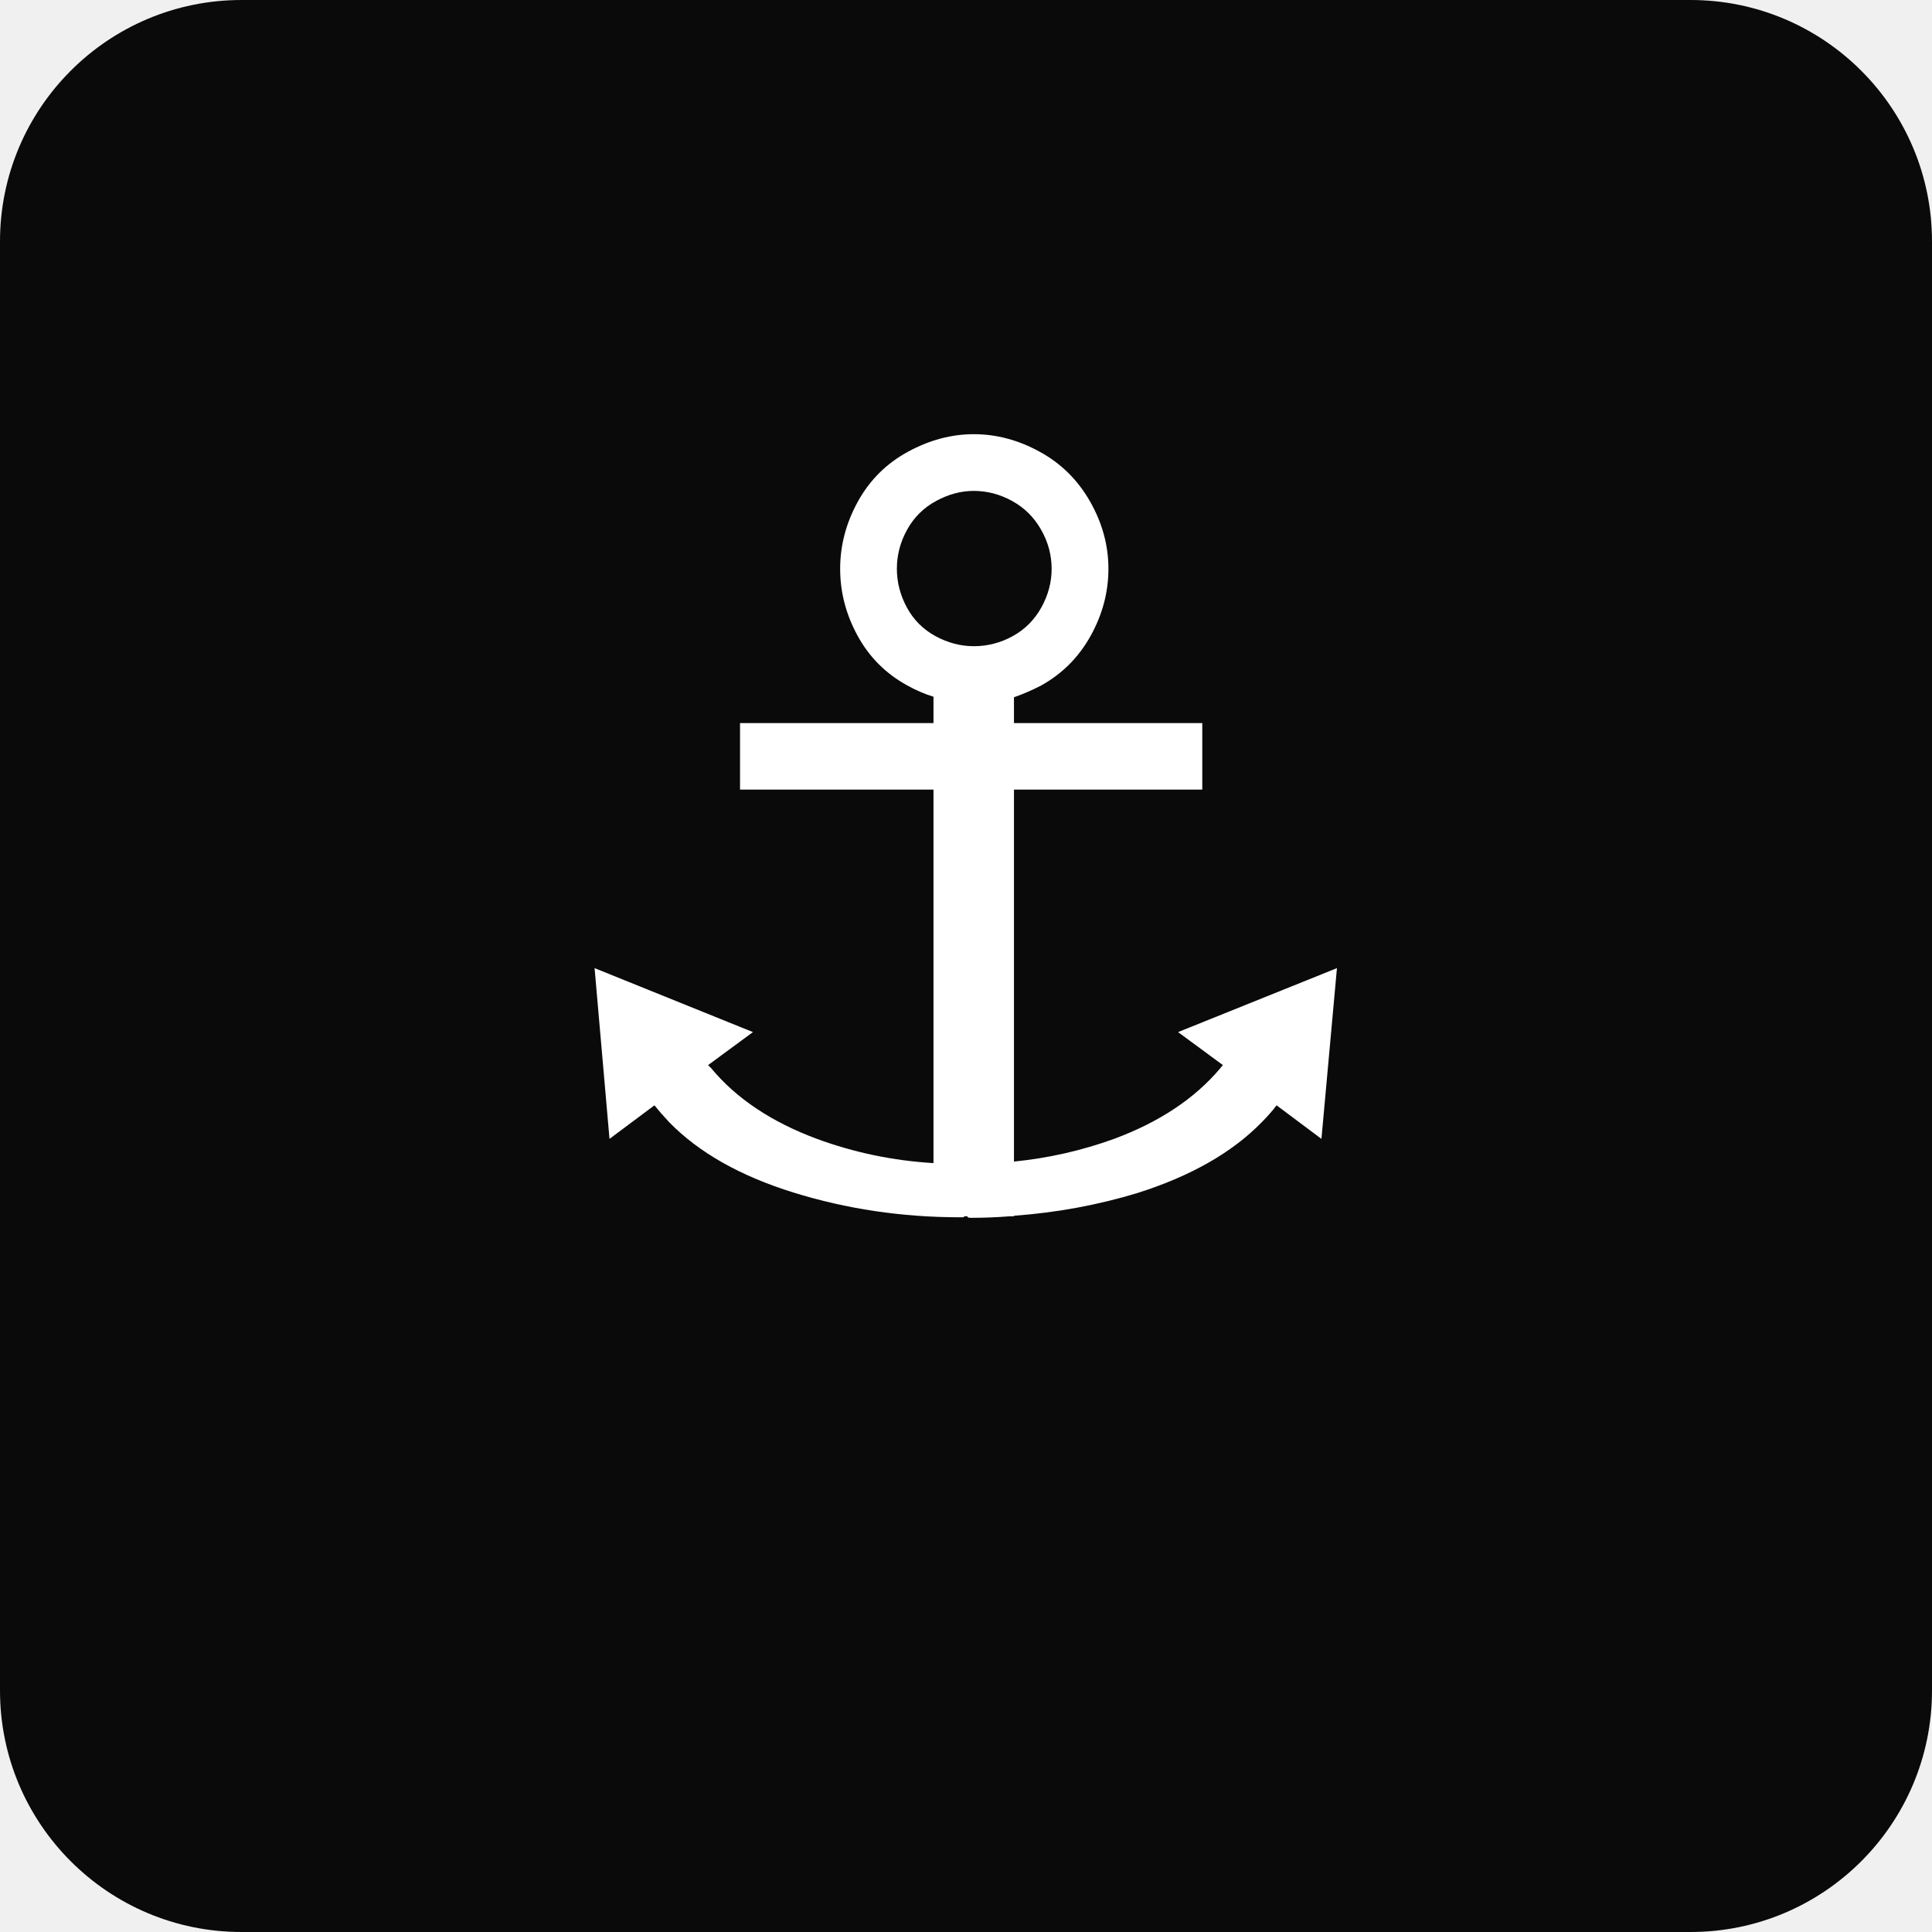
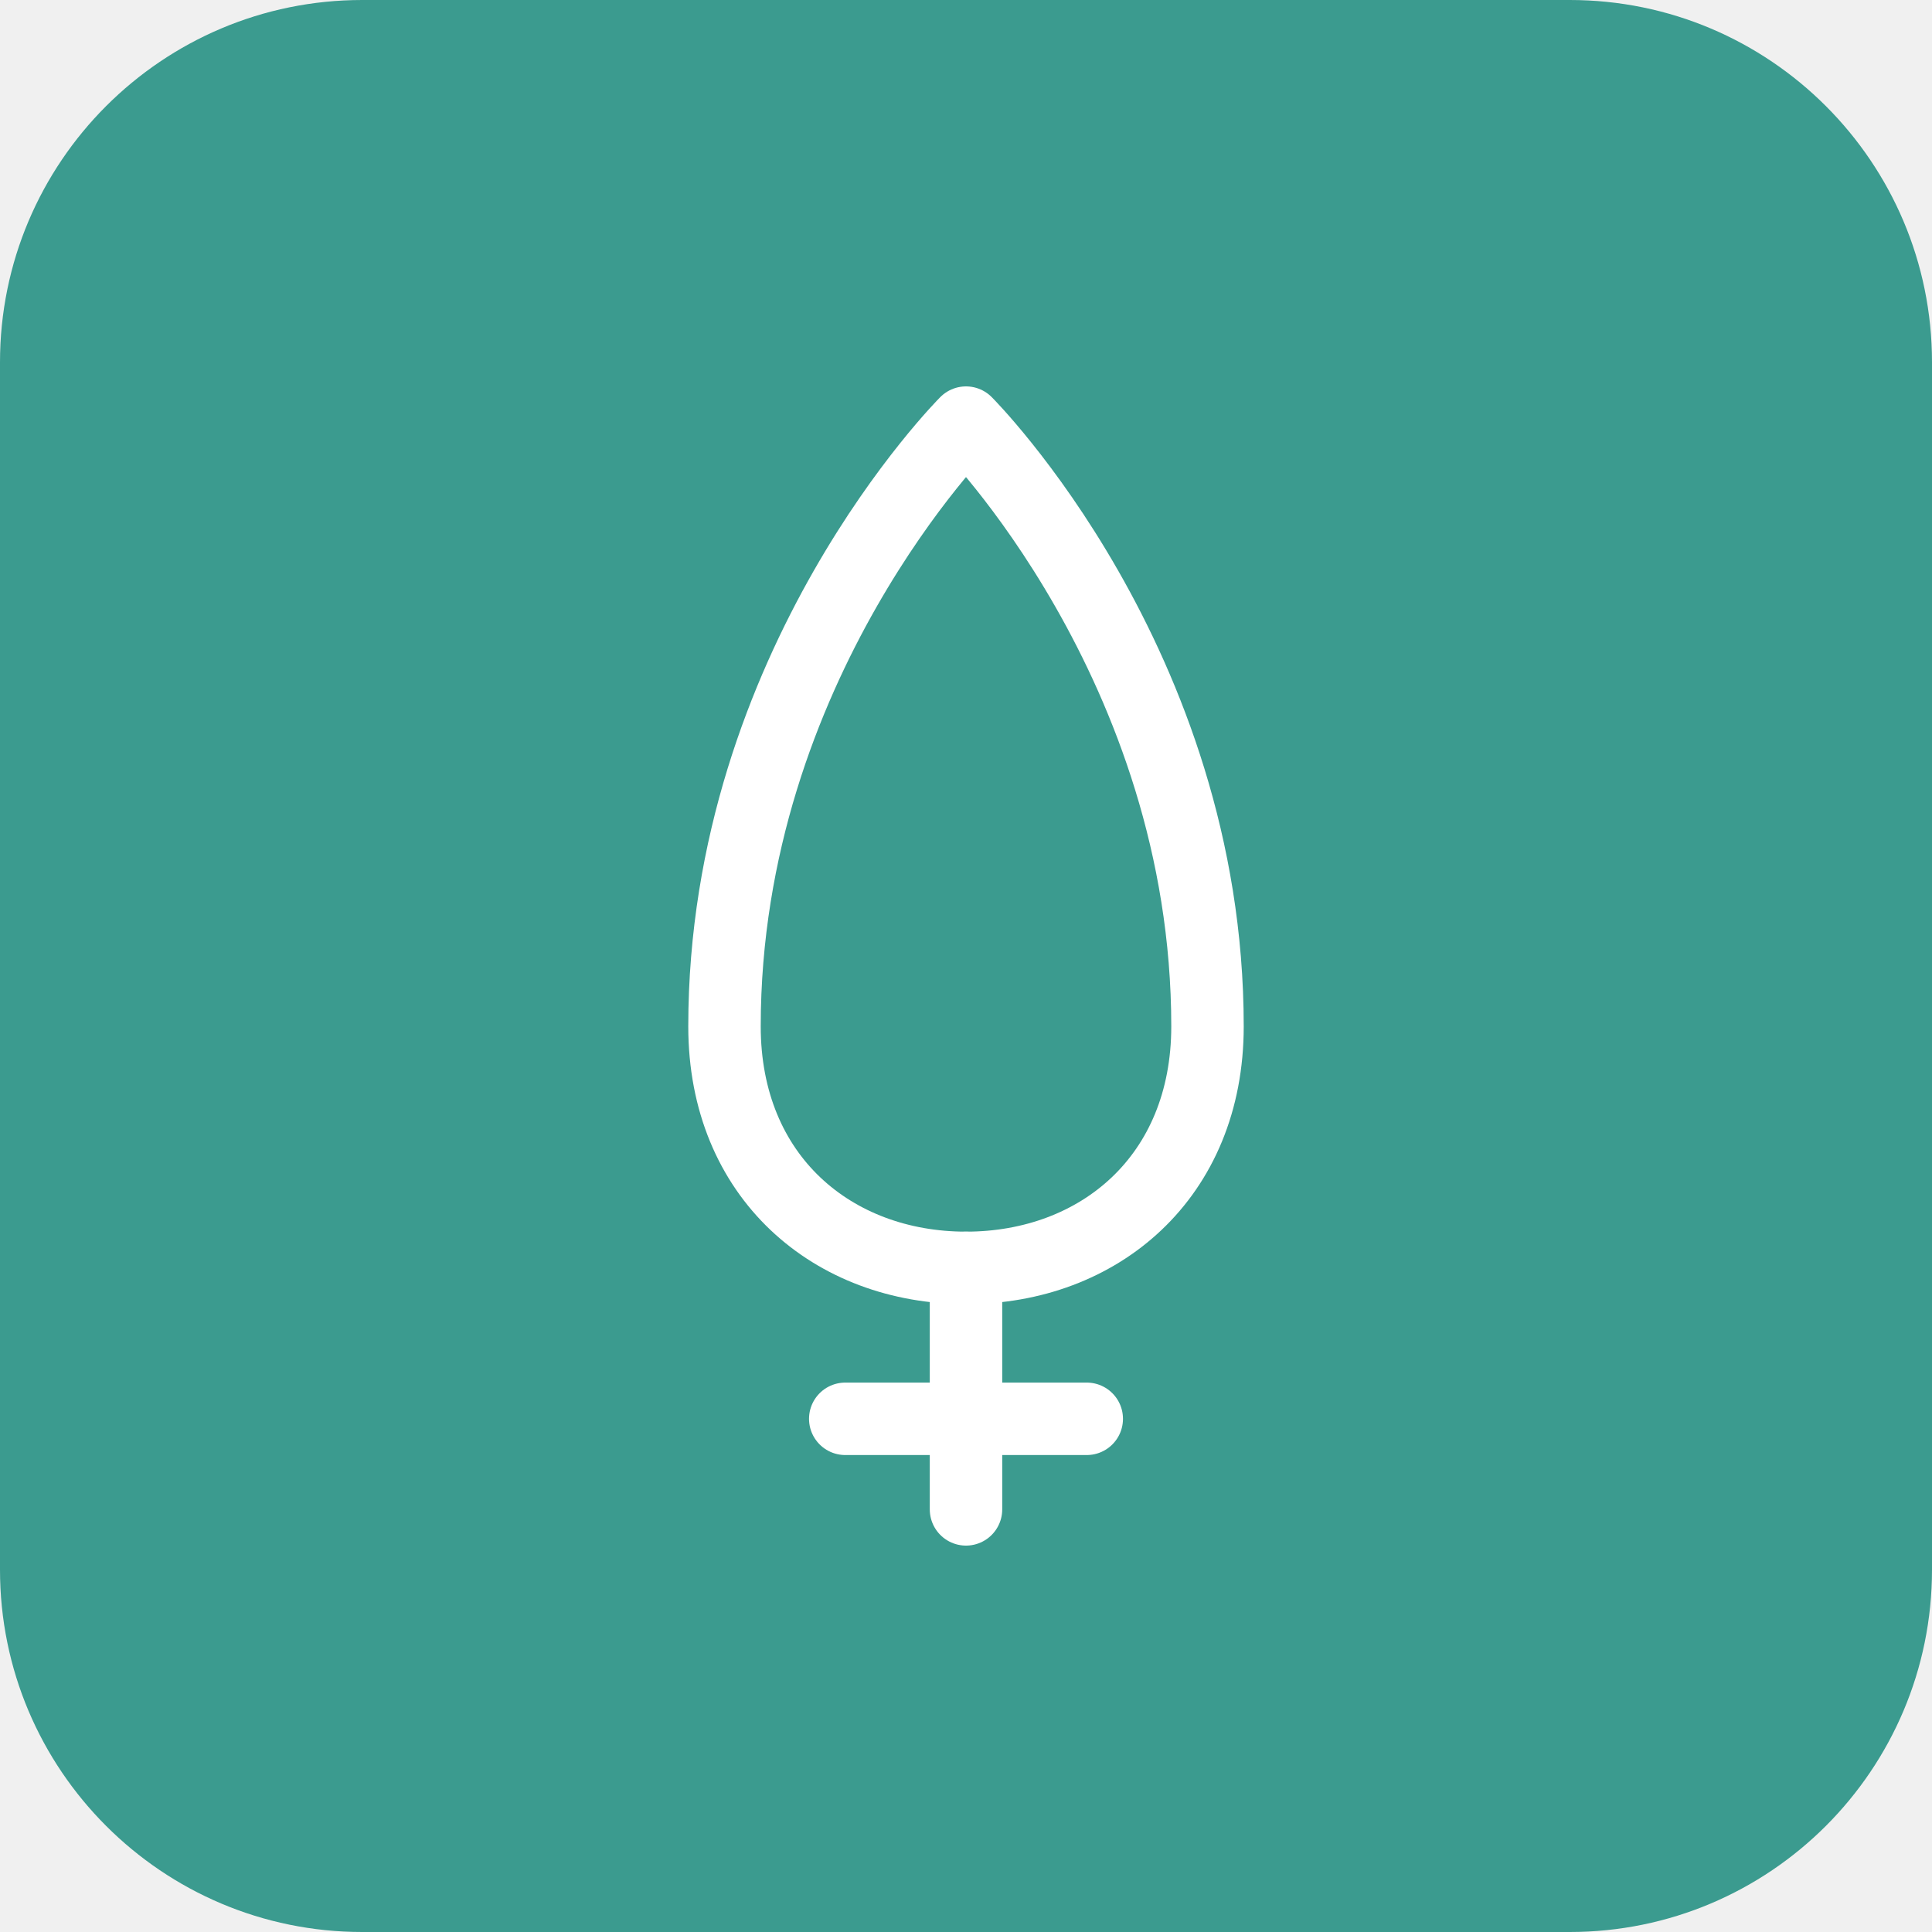
<svg xmlns="http://www.w3.org/2000/svg" width="512" height="512" viewBox="0 0 512 512">
-   <rect width="512" height="512" rx="64" fill="#0a0a0a" />
-   <text x="256" y="320" text-anchor="middle" font-size="280" font-family="sans-serif" fill="white">⚓</text>
+   <rect width="512" height="512" rx="96" fill="#3B9B8F" />
+   <g transform="translate(128, 80) scale(1.6)">
+     <path d="M80 20C80 20 40 60 40 120C40 145 58 160 80 160C102 160 120 145 120 120C120 60 80 20 80 20Z" fill="none" stroke="white" stroke-width="12" stroke-linecap="round" stroke-linejoin="round" />
+     <line x1="80" y1="160" x2="80" y2="200" stroke="white" stroke-width="12" stroke-linecap="round" />
+     <line x1="60" y1="185" x2="100" y2="185" stroke="white" stroke-width="12" stroke-linecap="round" />
+   </g>
</svg>
